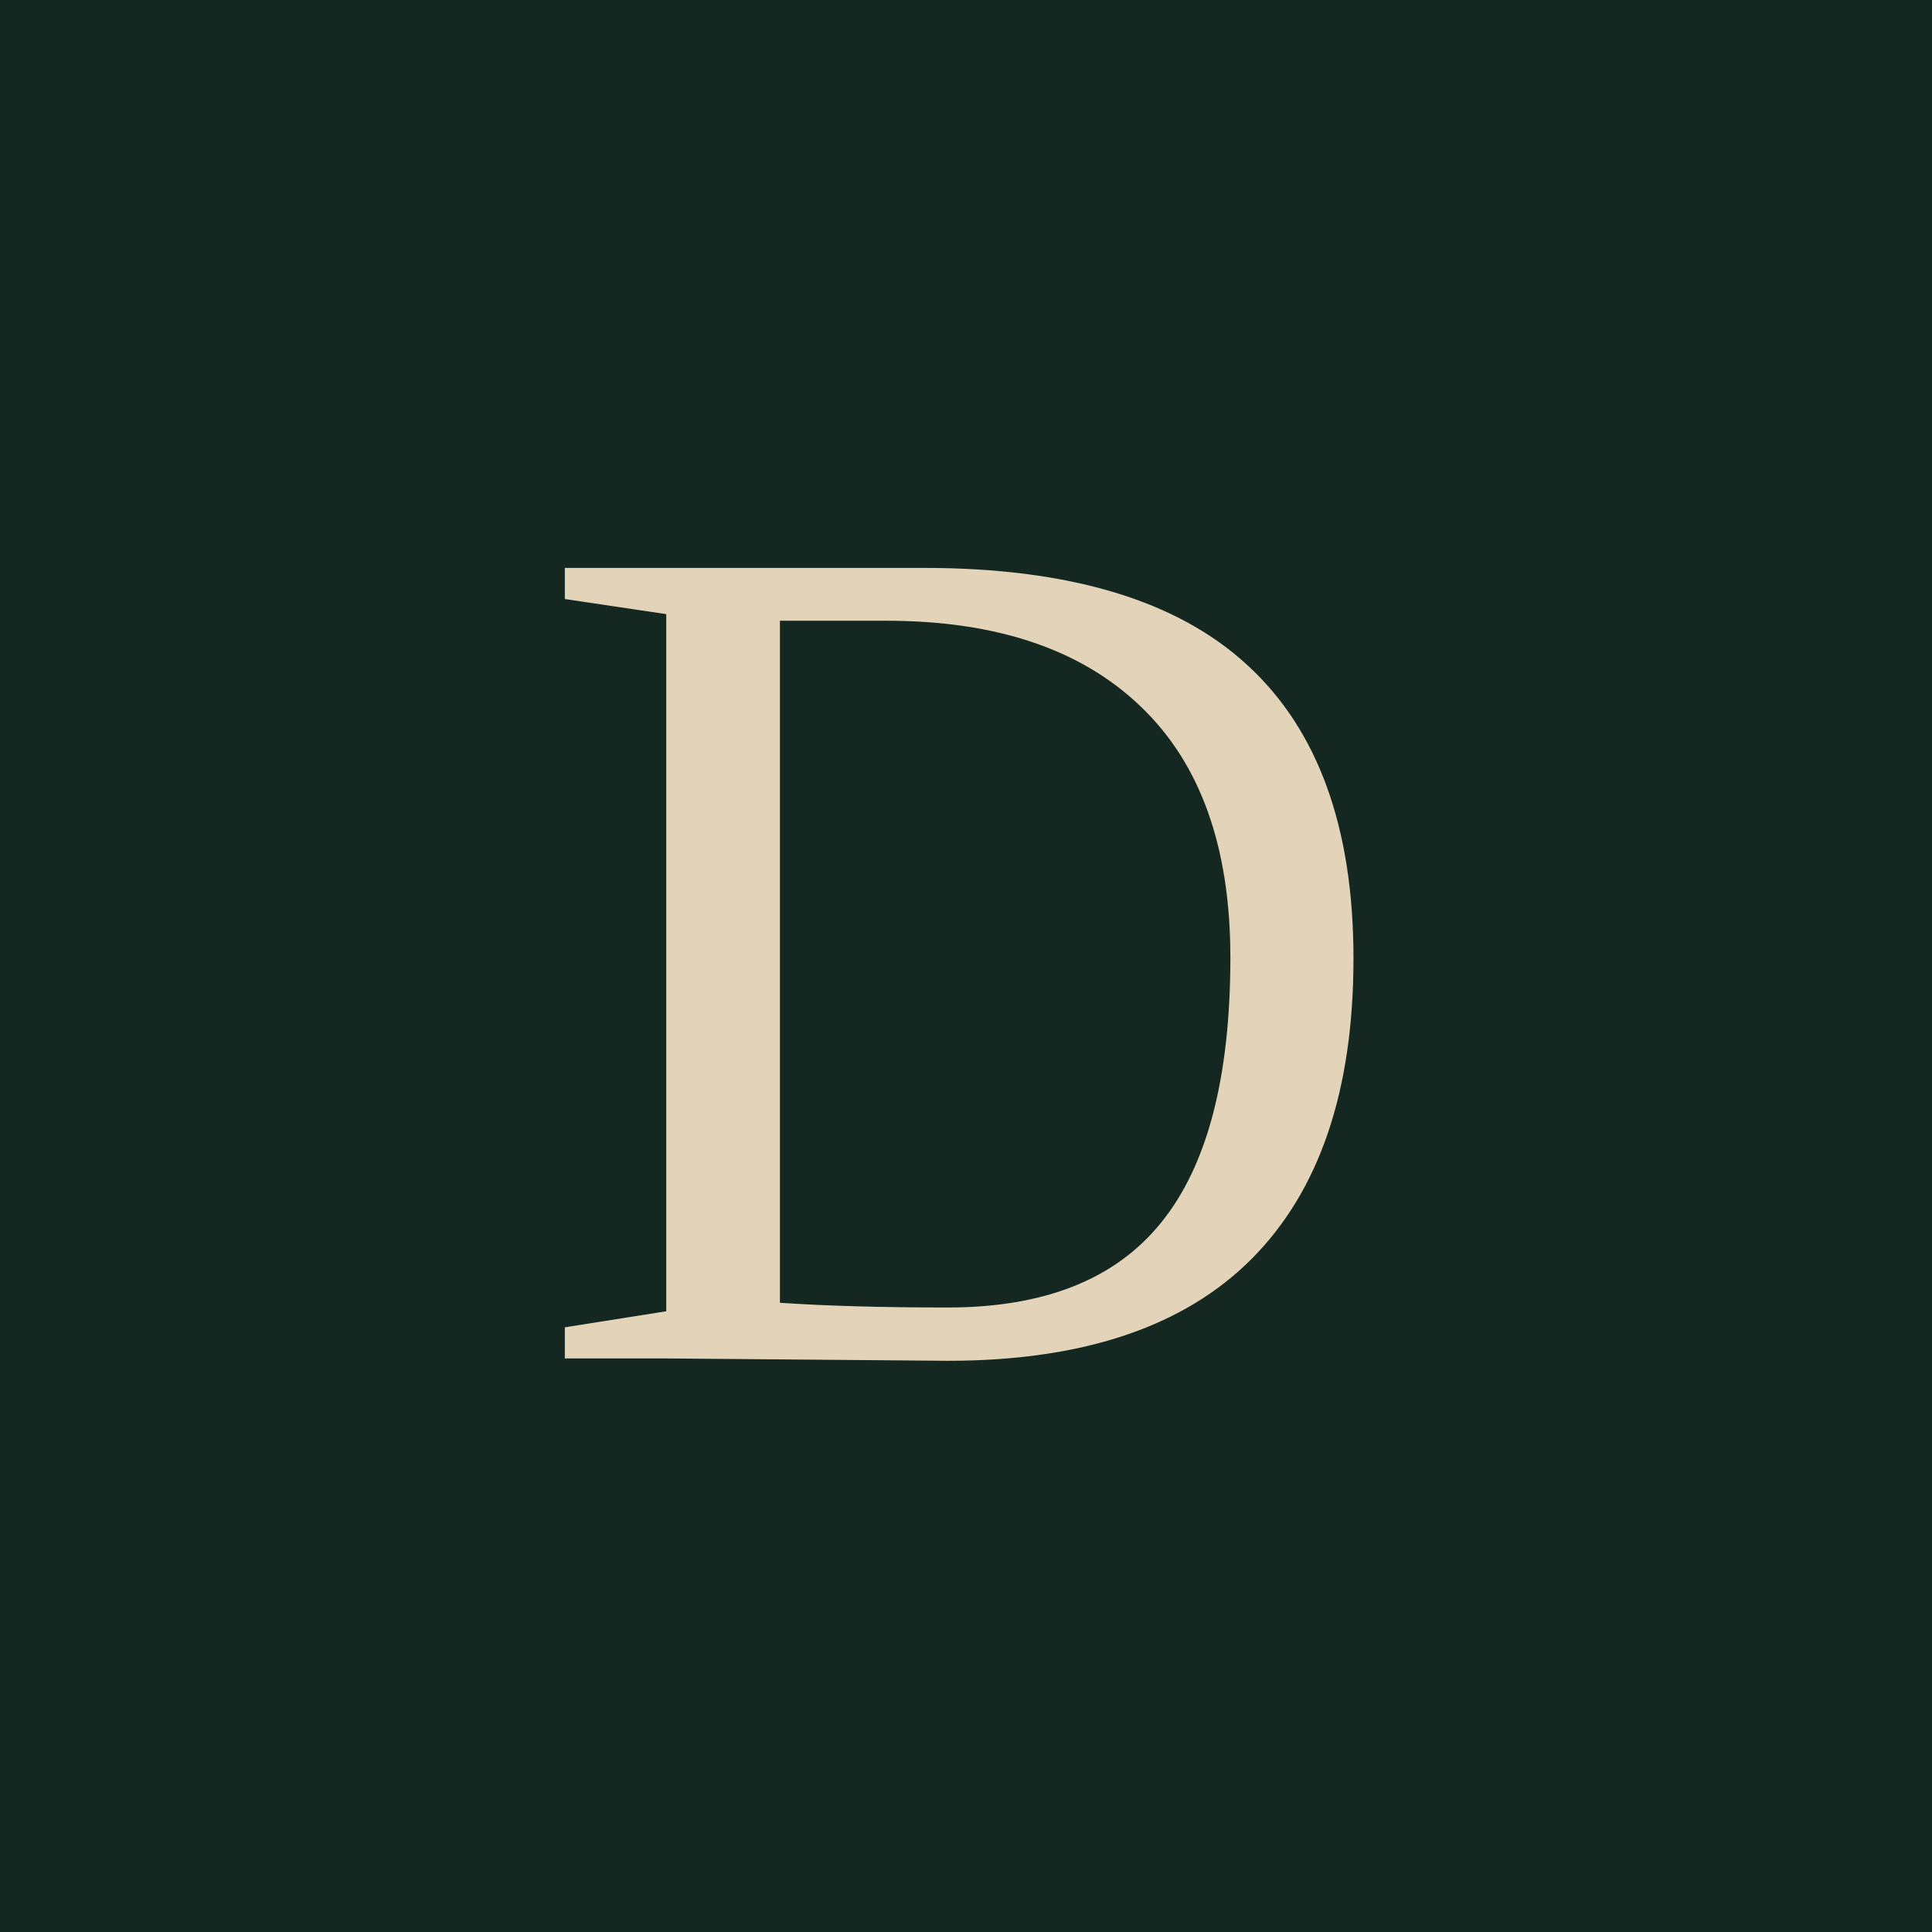
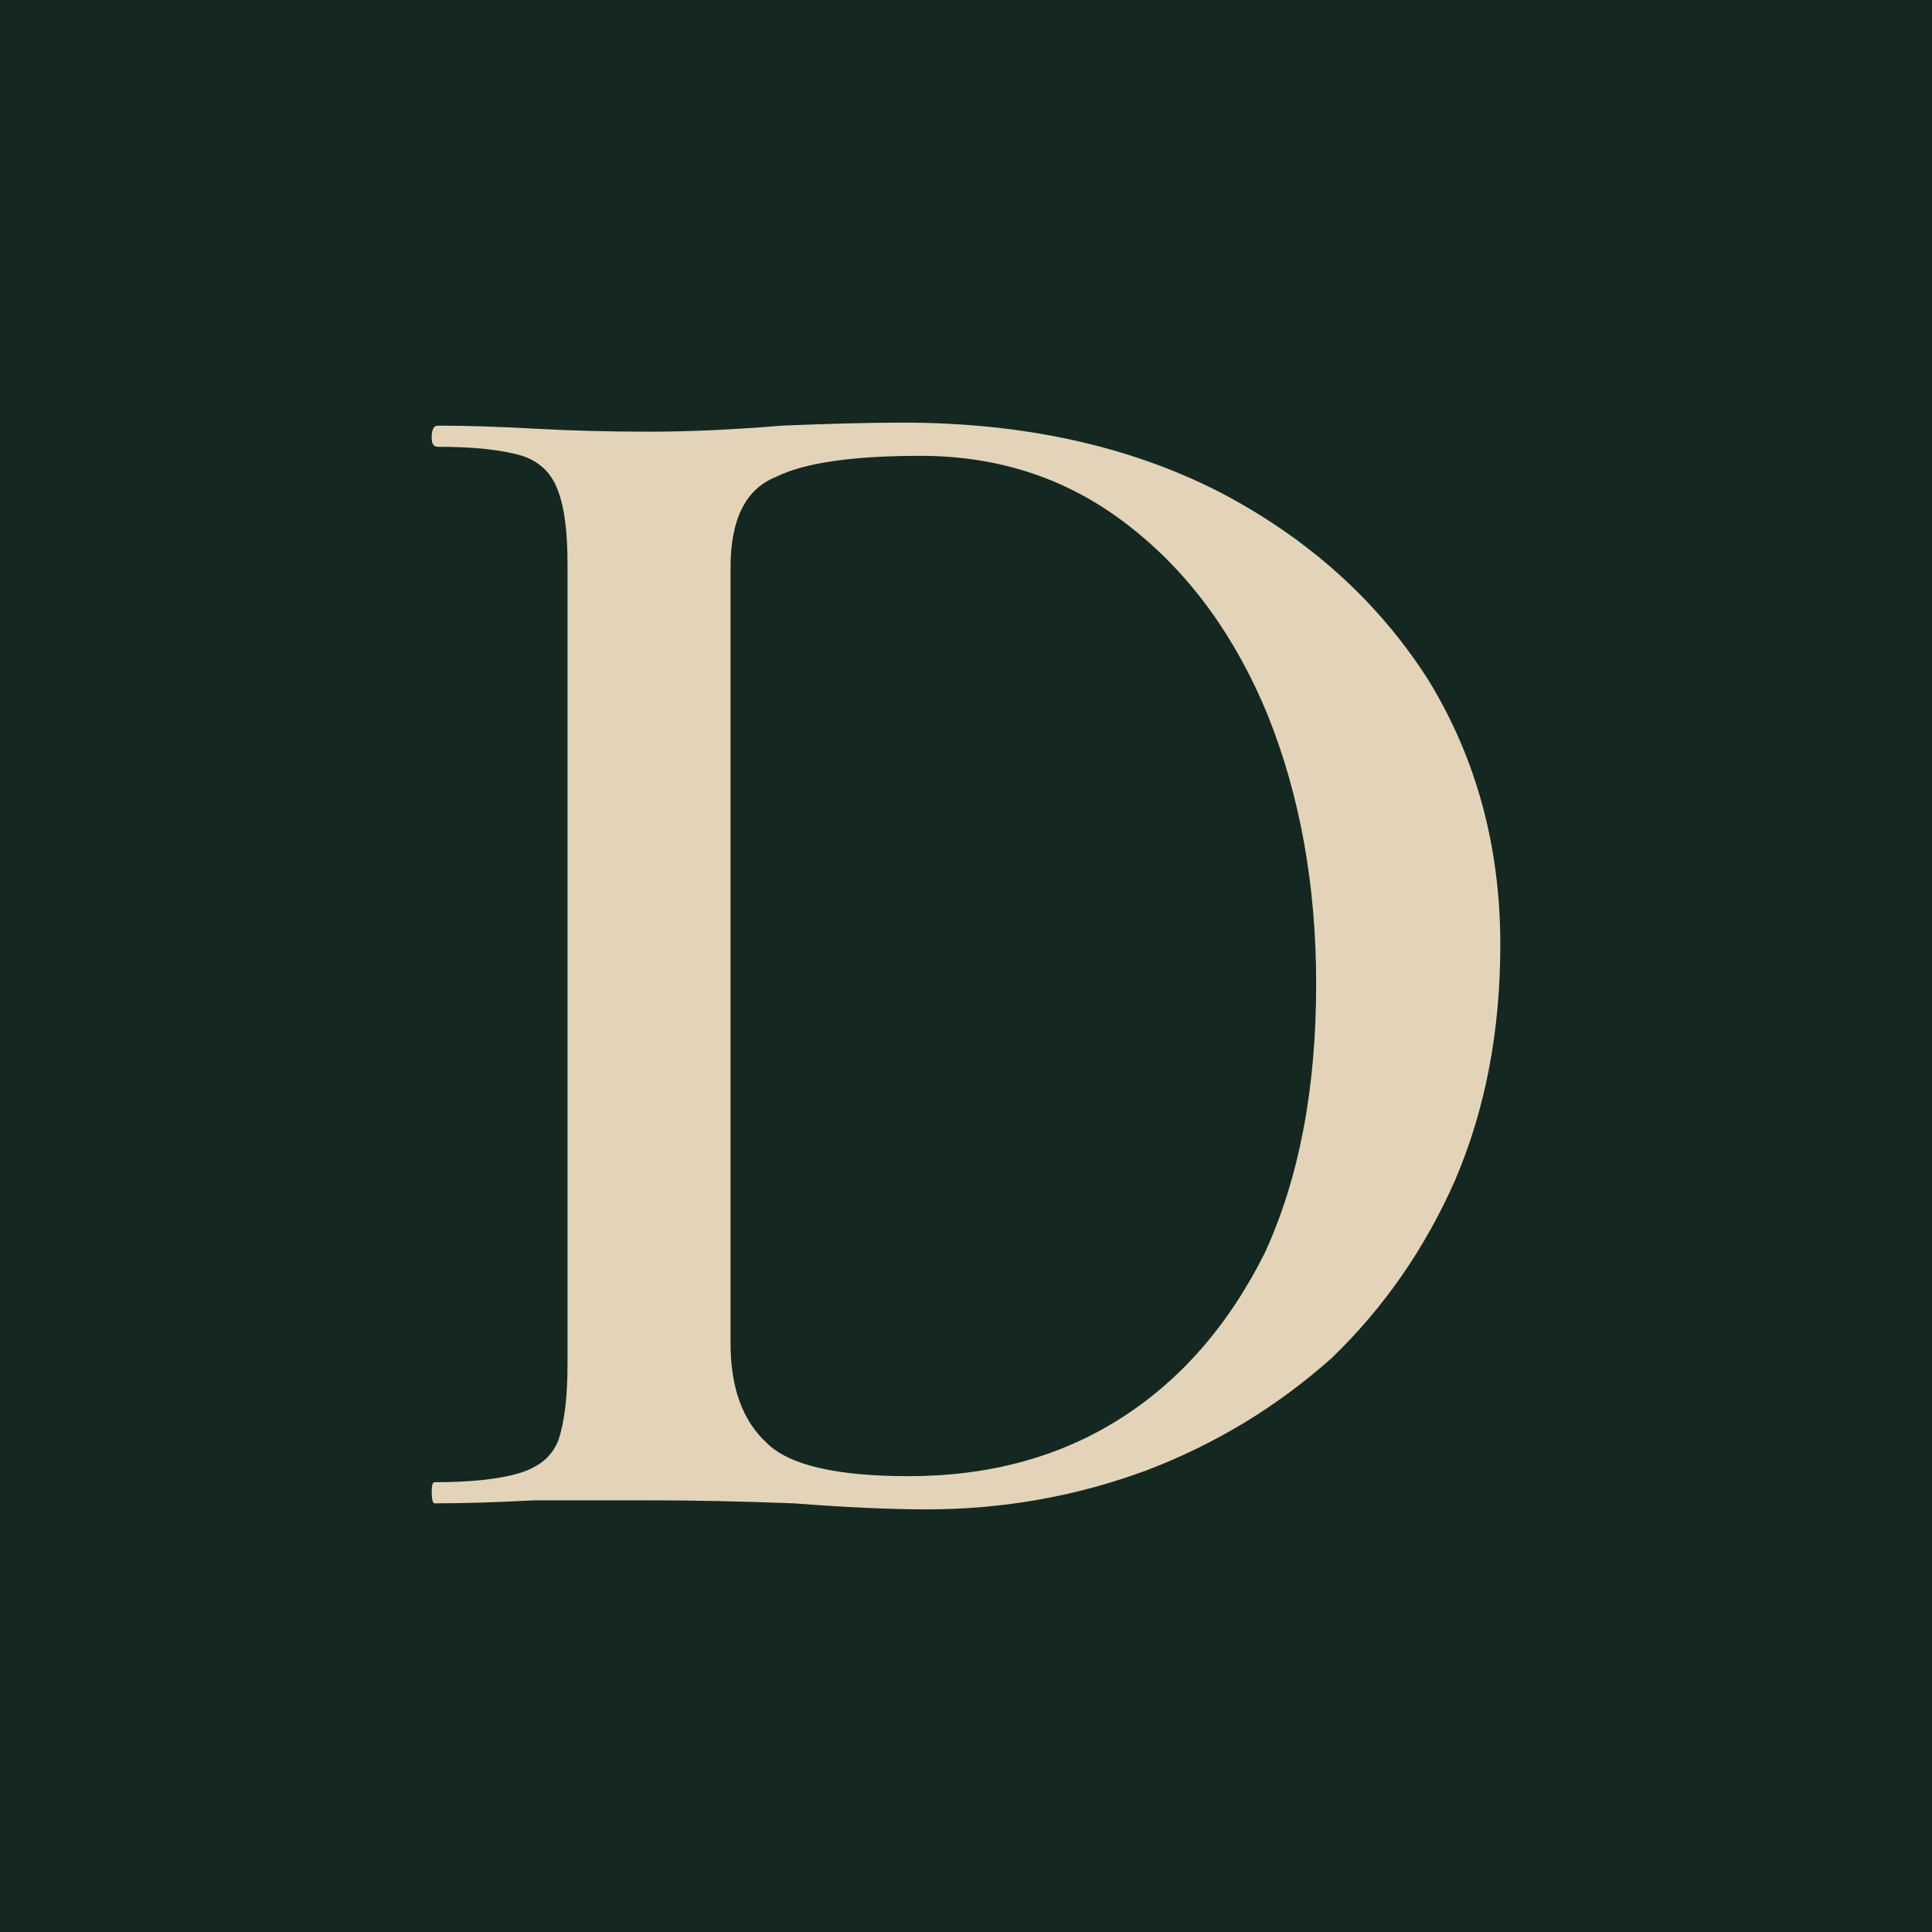
<svg xmlns="http://www.w3.org/2000/svg" viewBox="0 0 64 64">
  <rect width="64" height="64" fill="#142821" />
-   <text x="32" y="45" text-anchor="middle" font-family="Georgia, 'Times New Roman', serif" font-size="40" fill="#e3d4b9">D</text>
+   <path fill="#e3d4b9" d="M30.7 50Q28.9 50 26.3 49.8Q23.7 49.7 21.5 49.7Q19.5 49.7 17.7 49.7Q15.8 49.8 14.4 49.8Q14.3 49.8 14.3 49.4Q14.3 49.1 14.4 49.1Q16.2 49.1 17.2 48.8Q18.2 48.5 18.5 47.7Q18.8 46.8 18.8 45.2V18.7Q18.8 17.1 18.5 16.3Q18.2 15.4 17.3 15.1Q16.3 14.8 14.5 14.8Q14.3 14.8 14.3 14.5Q14.3 14.1 14.5 14.1Q15.9 14.1 17.7 14.2Q19.5 14.3 21.5 14.3Q23.5 14.3 25.9 14.1Q28.3 14 29.9 14Q35.9 14 40.4 16.3Q44.8 18.6 47.3 22.5Q49.7 26.4 49.7 31.3Q49.7 35.6 48.2 39.1Q46.7 42.5 44.1 45Q41.4 47.4 38 48.7Q34.5 50 30.7 50ZM30.1 48.9Q34.1 48.9 37.1 47Q40.1 45.1 41.9 41.5Q43.6 37.8 43.6 32.6Q43.6 27.7 42 23.7Q40.4 19.8 37.5 17.5Q34.5 15.1 30.5 15.1Q27.1 15.1 25.7 15.8Q24.2 16.4 24.2 18.8V44.5Q24.2 46.7 25.4 47.8Q26.5 48.9 30.1 48.9Z" />
</svg>
